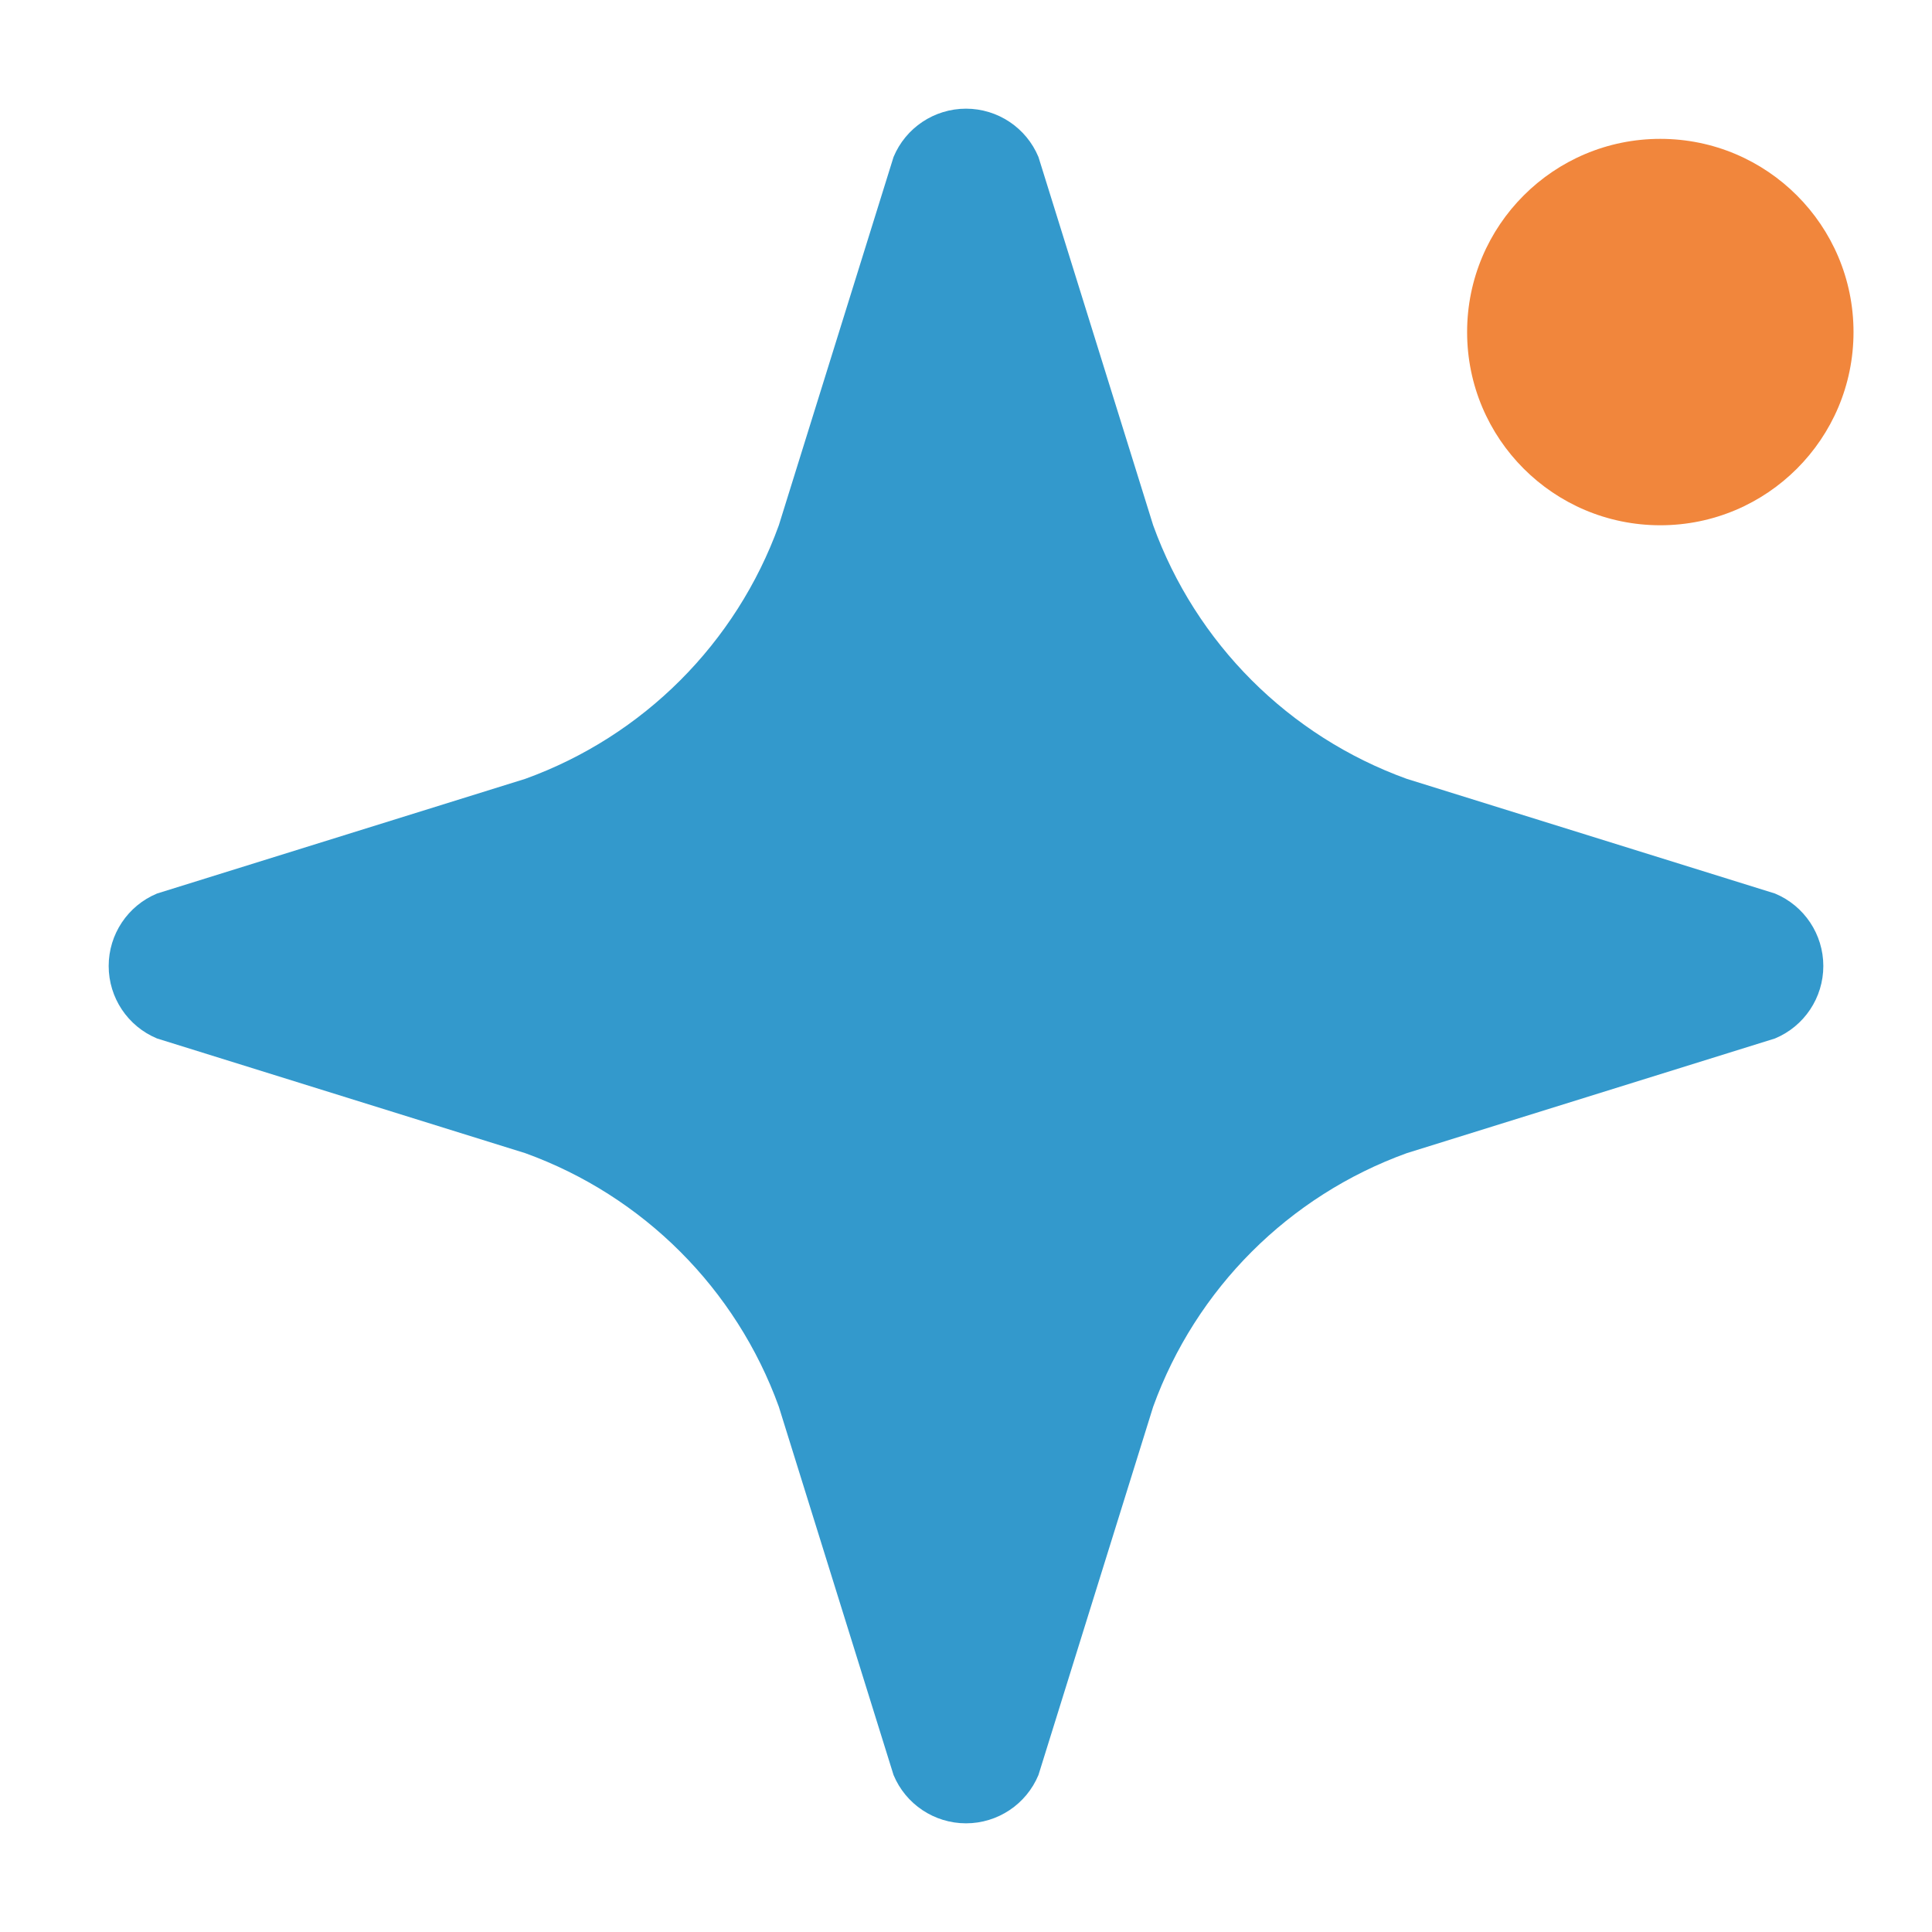
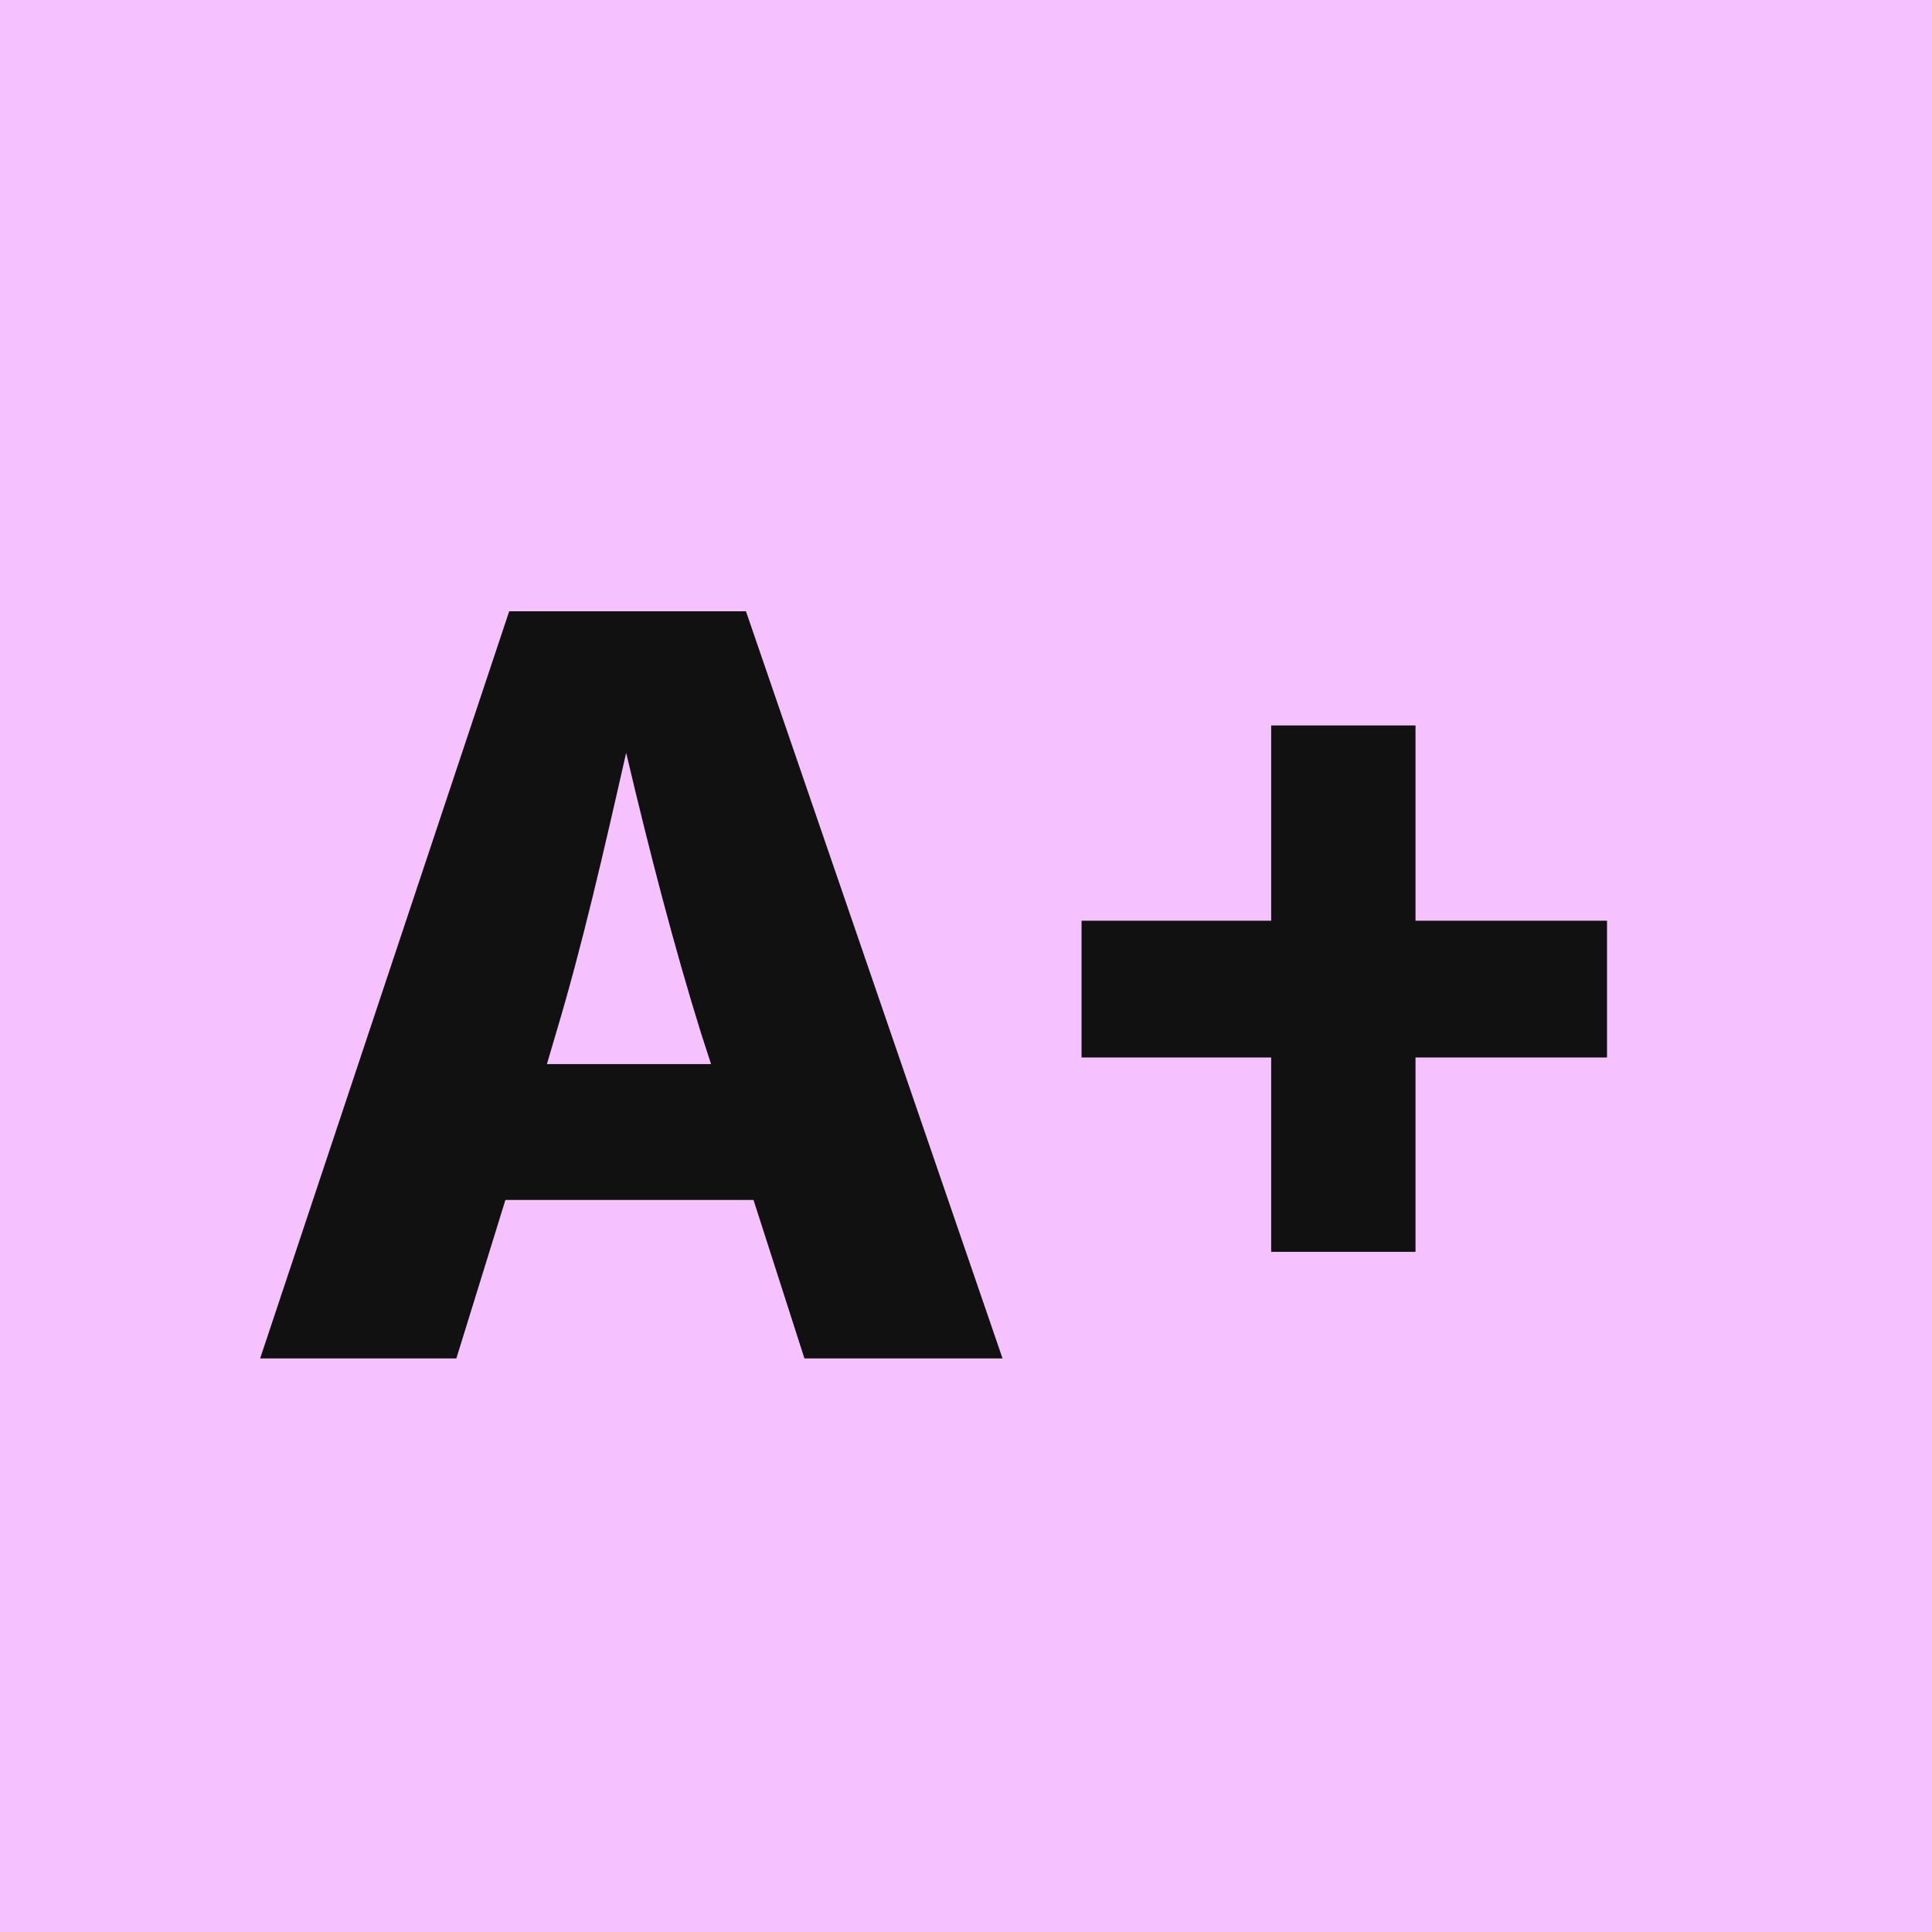
<svg xmlns="http://www.w3.org/2000/svg" width="32" height="32" viewBox="0 0 32 32" fill="none">
-   <path fill="#39C" d="M17.2 2.6a1.3 1.3 0 0 0-2.4 0l-1.9 6.1a7 7 0 0 1-4.2 4.2l-6.1 1.9a1.3 1.3 0 0 0 0 2.4l6.1 1.9a7 7 0 0 1 4.2 4.2l1.9 6.1a1.3 1.3 0 0 0 2.4 0l1.9-6.1a7 7 0 0 1 4.2-4.2l6.1-1.9a1.3 1.3 0 0 0 0-2.4l-6.1-1.9a7 7 0 0 1-4.2-4.2z" />
-   <circle cx="27.5" cy="5.5" r="3.2" fill="#F1863C" />
+   <rect width="32" height="32" fill="#F5C2FF" />
+   <text x="16" y="22.5" text-anchor="middle" font-family="Inter, Arial, Helvetica, sans-serif" font-size="17" font-weight="800" fill="#111111">A+</text>
</svg>
